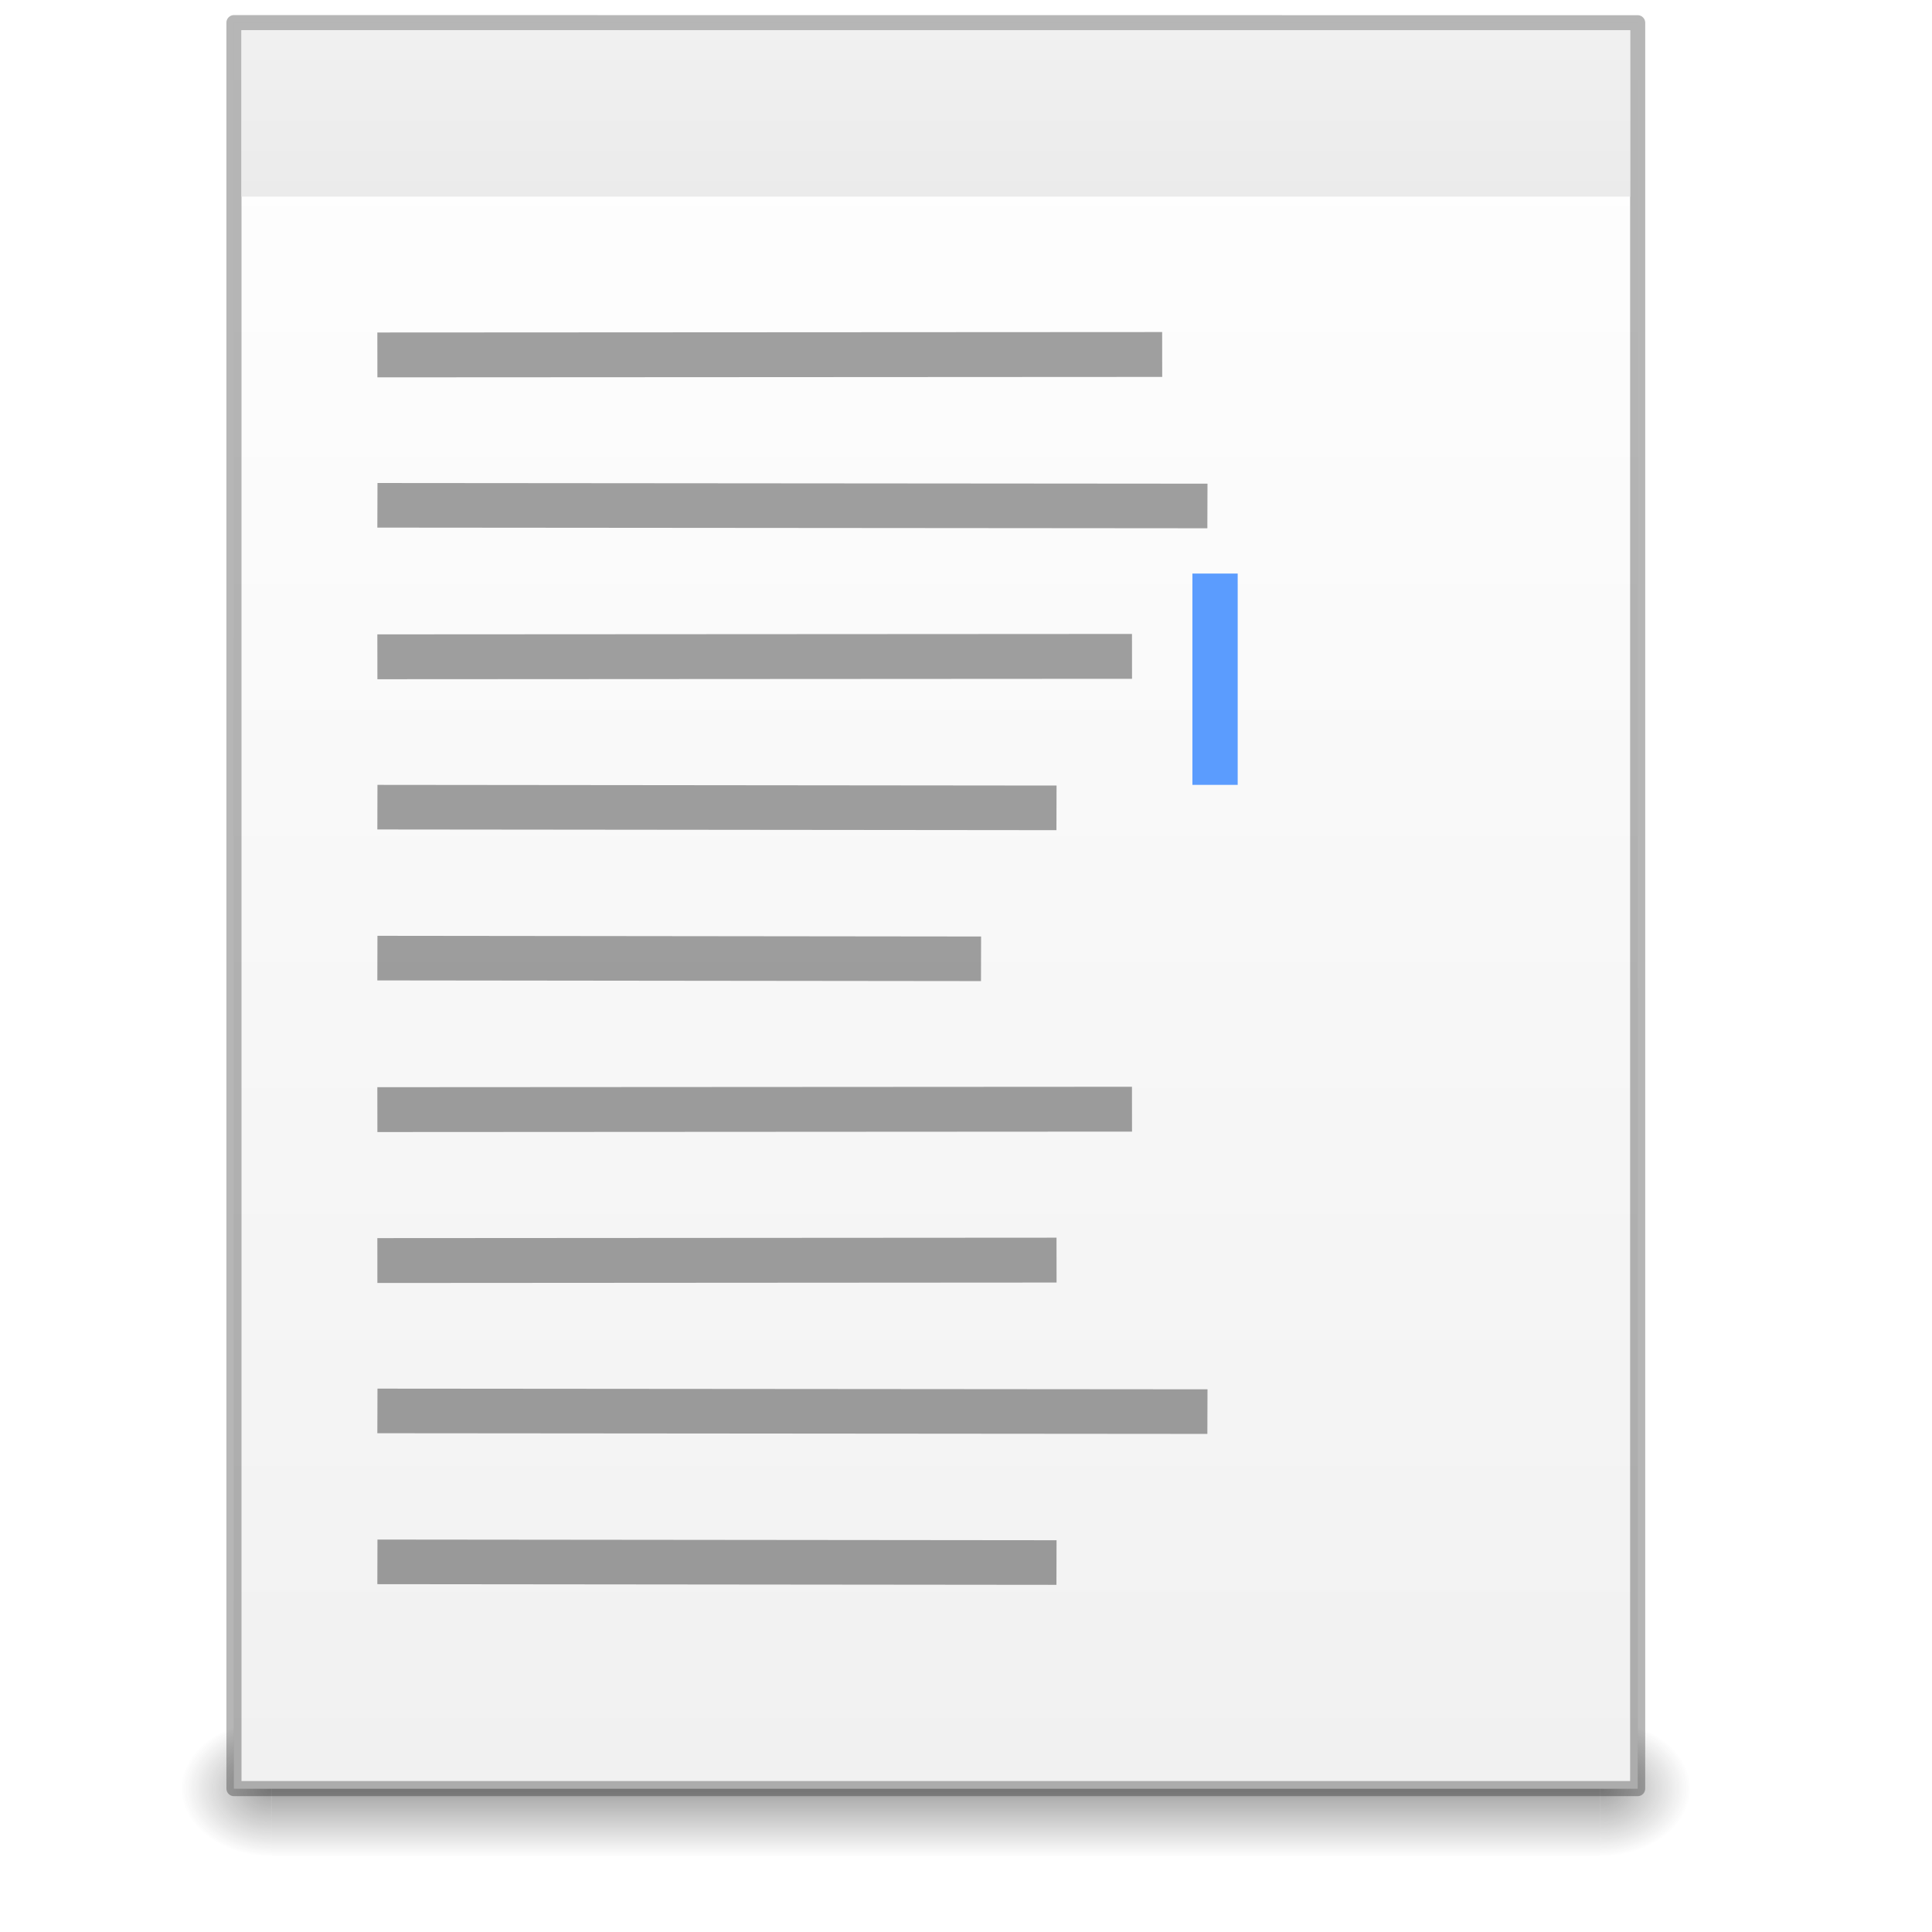
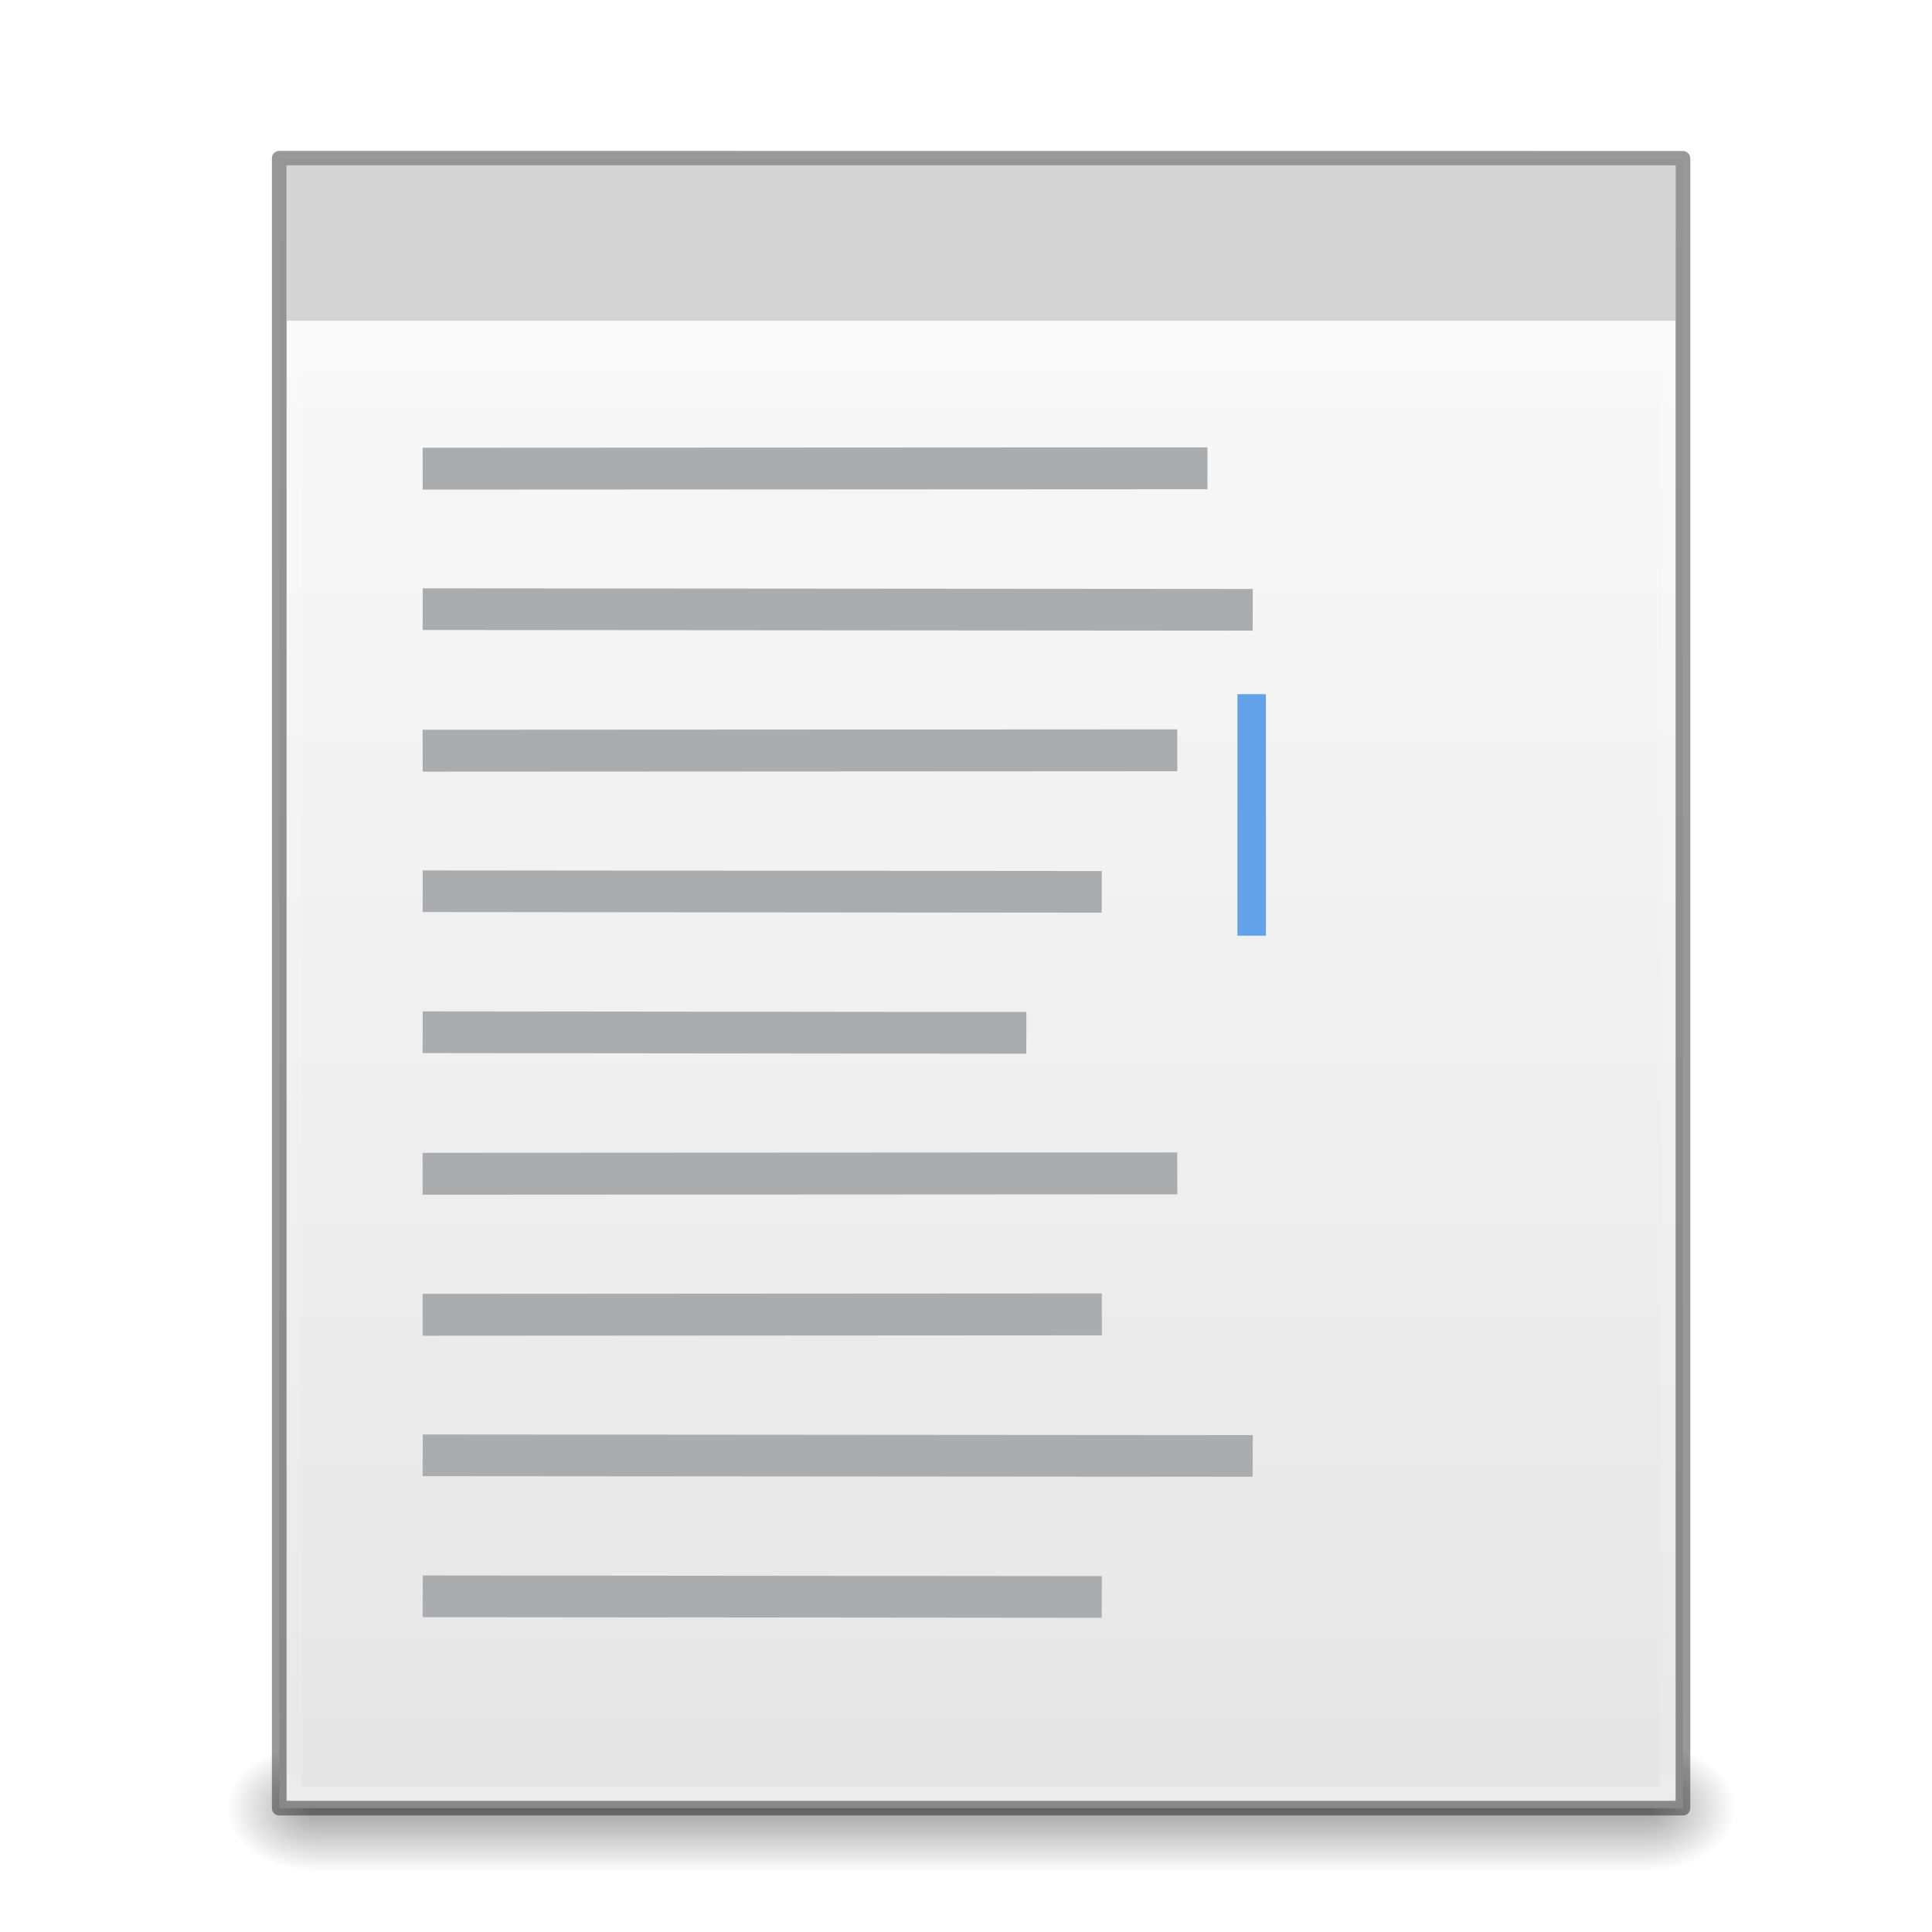
<svg xmlns="http://www.w3.org/2000/svg" xmlns:xlink="http://www.w3.org/1999/xlink" id="svg13986" height="128" width="128" version="1.1">
  <defs id="defs13988">
+     <linearGradient id="linearGradient6956">
+       <stop offset="0" style="stop-color:#ffffff;stop-opacity:1" id="stop6958" />
+       <stop offset="1" style="stop-color:#e6e6e6;stop-opacity:1" id="stop6960" />
+     </linearGradient>
    <linearGradient id="linearGradient4289">
      <stop offset="0" style="stop-color:#ebebeb;stop-opacity:1" id="stop4291" />
      <stop offset="1" style="stop-color:#f0f0f0;stop-opacity:1" id="stop4293" />
    </linearGradient>
    <linearGradient id="linearGradient4275">
      <stop id="stop4277" offset="0" style="stop-color:#f1f1f1;stop-opacity:1" />
      <stop id="stop4279" offset="1" style="stop-color:#ffffff;stop-opacity:1;" />
    </linearGradient>
    <linearGradient id="linearGradient4629">
      <stop id="stop4625" style="stop-color:#000000;stop-opacity:1" offset="0" />
      <stop id="stop4627" style="stop-color:#370000;stop-opacity:1" offset="1" />
    </linearGradient>
    <linearGradient id="linearGradient4242">
      <stop id="stop4244" style="stop-color:#d4aa00;stop-opacity:0.566" offset="0" />
      <stop id="stop4246" style="stop-color:#aa8800;stop-opacity:0.553" offset="1" />
    </linearGradient>
    <linearGradient id="linearGradient4253">
      <stop id="stop4255" style="stop-color:#ffffff;stop-opacity:1" offset="0" />
      <stop id="stop4257" style="stop-color:#ffffff;stop-opacity:0.474" offset="0.185" />
      <stop id="stop4259" style="stop-color:#ffffff;stop-opacity:0.157" offset="0.951" />
      <stop id="stop4261" style="stop-color:#ffffff;stop-opacity:0.392" offset="1" />
    </linearGradient>
    <linearGradient id="linearGradient5739">
      <stop id="stop5741" style="stop-color:#ffeeaa;stop-opacity:1" offset="0" />
      <stop id="stop5745" style="stop-color:#ffd42a;stop-opacity:1" offset="1" />
    </linearGradient>
    <linearGradient id="linearGradient5391">
      <stop id="stop5393" style="stop-color:#d5d5d5;stop-opacity:1" offset="0" />
      <stop id="stop5395" style="stop-color:#ffffff;stop-opacity:0.235" offset="0.063" />
      <stop id="stop5397" style="stop-color:#ffffff;stop-opacity:0.157" offset="0.951" />
      <stop id="stop5399" style="stop-color:#9c9c9c;stop-opacity:0.392" offset="1" />
    </linearGradient>
    <linearGradient id="linearGradient4431">
      <stop offset="0" style="stop-color:#d4aa00;stop-opacity:1" id="stop4579" />
      <stop offset="1" style="stop-color:#aa8800;stop-opacity:1" id="stop4581" />
    </linearGradient>
    <linearGradient id="linearGradient4583">
      <stop id="stop4433" style="stop-color:#828282;stop-opacity:1" offset="0" />
      <stop id="stop4435" style="stop-color:#cecece;stop-opacity:1" offset="1" />
    </linearGradient>
    <linearGradient id="linearGradient27416-1-2">
      <stop offset="0" style="stop-color:#55c1ec;stop-opacity:1" id="stop27420-2-0" />
      <stop offset="1" style="stop-color:#3689e6;stop-opacity:1" id="stop27422-3-5" />
    </linearGradient>
    <linearGradient id="linearGradient3924-2-2-5-8">
      <stop offset="0" style="stop-color:#ffffff;stop-opacity:1" id="stop3926-9-4-9-6" />
      <stop offset="0.063" style="stop-color:#ffffff;stop-opacity:0.235" id="stop3928-9-8-6-5" />
      <stop offset="0.951" style="stop-color:#ffffff;stop-opacity:0.157" id="stop3930-3-5-1-7" />
      <stop offset="1" style="stop-color:#ffffff;stop-opacity:0.392" id="stop3932-8-0-4-8" />
    </linearGradient>
    <radialGradient gradientTransform="matrix(2.003784,0,0,1.4,27.98813,-17.4)" gradientUnits="userSpaceOnUse" xlink:href="#linearGradient3688-166-749-4-0-3-8" id="radialGradient3337-2-2" fy="43.5" fx="4.993" r="2.5" cy="43.5" cx="4.993" />
    <linearGradient id="linearGradient3688-166-749-4-0-3-8">
      <stop offset="0" style="stop-color:#181818;stop-opacity:1" id="stop2883-4-0-1-8" />
      <stop offset="1" style="stop-color:#181818;stop-opacity:0" id="stop2885-9-2-9-6" />
    </linearGradient>
    <radialGradient gradientTransform="matrix(2.003784,0,0,1.4,-20.01187,-104.4)" gradientUnits="userSpaceOnUse" xlink:href="#linearGradient3688-464-309-9-2-4-2" id="radialGradient3339-1-4" fy="43.5" fx="4.993" r="2.5" cy="43.5" cx="4.993" />
    <linearGradient id="linearGradient3688-464-309-9-2-4-2">
      <stop offset="0" style="stop-color:#181818;stop-opacity:1" id="stop2889-7-9-6-9" />
      <stop offset="1" style="stop-color:#181818;stop-opacity:0" id="stop2891-6-6-1-7" />
    </linearGradient>
    <linearGradient id="linearGradient3702-501-757-8-4-1-1">
      <stop offset="0" style="stop-color:#181818;stop-opacity:0" id="stop2895-8-9-9-1" />
      <stop offset="0.5" style="stop-color:#181818;stop-opacity:1" id="stop2897-7-8-7-7" />
      <stop offset="1" style="stop-color:#181818;stop-opacity:0" id="stop2899-4-5-1-5" />
    </linearGradient>
    <linearGradient gradientUnits="userSpaceOnUse" xlink:href="#linearGradient3702-501-757-8-4-1-1" id="linearGradient13984" y2="39.999" x2="25.058" y1="47.028" x1="25.058" />
    <linearGradient id="linearGradient4632-92-3-0-8-1">
      <stop offset="0" style="stop-color:#fafafa;stop-opacity:1" id="stop4634-68-8-0-2-9" />
      <stop offset="1" style="stop-color:#e1e1e1;stop-opacity:1" id="stop4636-8-21-7-1-4" />
    </linearGradient>
    <linearGradient id="linearGradient4215-8-4-07-7">
      <stop style="stop-color:#e9e9e9;stop-opacity:1;" offset="0" id="stop4217-1-2-1-2" />
      <stop style="stop-color:#ffffff;stop-opacity:1;" offset="1" id="stop4219-3-4-0-96" />
    </linearGradient>
    <linearGradient id="linearGradient4011-9-9-70-61-7">
      <stop id="stop4013-5-4-3-8-3" style="stop-color:#ffffff;stop-opacity:1;" offset="0" />
      <stop offset="0.508" style="stop-color:#ffffff;stop-opacity:0.235;" id="stop4015-1-5-70-9-5" />
      <stop id="stop4017-7-0-13-0-1" style="stop-color:#ffffff;stop-opacity:0.157;" offset="0.835" />
      <stop id="stop4019-1-12-7-0-7" style="stop-color:#ffffff;stop-opacity:0.392;" offset="1" />
    </linearGradient>
    <linearGradient y2="55.053" x2="30.271" y1="10.029" x1="30.271" gradientTransform="matrix(1.111111,0,0,1.25,-3.555556,-7.999999)" gradientUnits="userSpaceOnUse" id="linearGradient3643" xlink:href="#linearGradient27416-1-2" />
    <linearGradient y2="43" x2="24" y1="5" x1="24" gradientTransform="matrix(2.333087,0,0,2.861803,7.868675,-1.462165)" gradientUnits="userSpaceOnUse" id="linearGradient3647" xlink:href="#linearGradient5391" />
    <radialGradient r="27.5" fy="4.342" fx="32" cy="4.342" cx="32" gradientTransform="matrix(0,1.732752,-1.732752,0,31.52342,-52.37697)" gradientUnits="userSpaceOnUse" id="radialGradient3651" xlink:href="#linearGradient4632-92-3-0-8-1" />
    <linearGradient y2="44.341" x2="71.204" y1="6.238" x1="71.204" gradientTransform="matrix(-0.4594594,0,0,0.4594594,74.9585,20.34952)" gradientUnits="userSpaceOnUse" id="linearGradient3659" xlink:href="#linearGradient4011-9-9-70-61-7" />
    <linearGradient y2="8.093" x2="38.977" y1="59.968" x1="38.977" gradientTransform="matrix(-0.3725435,0,0,0.3725435,53.92125,19.33366)" gradientUnits="userSpaceOnUse" id="linearGradient3662" xlink:href="#linearGradient4215-8-4-07-7" />
    <radialGradient cx="62.625" cy="4.625" r="10.625" fx="62.625" fy="4.625" id="radialGradient3384-6-7" xlink:href="#linearGradient23419" gradientUnits="userSpaceOnUse" gradientTransform="matrix(0.3173066,0,0,0.09065887,175.3564,59.95077)" />
    <linearGradient id="linearGradient23419">
      <stop id="stop23421" style="stop-color:#000000;stop-opacity:1" offset="0" />
      <stop id="stop23423" style="stop-color:#000000;stop-opacity:0" offset="1" />
    </linearGradient>
    <radialGradient cx="62.625" cy="4.625" r="10.625" fx="62.625" fy="4.625" id="radialGradient3384-6-7-7" xlink:href="#linearGradient23419" gradientUnits="userSpaceOnUse" gradientTransform="matrix(0.3173066,0,0,0.09065887,175.3564,59.95077)" />
    <radialGradient cx="4.993" cy="43.5" r="2.5" fx="4.993" fy="43.5" id="radialGradient3013" xlink:href="#linearGradient3688-166-749-4-0-3-8" gradientUnits="userSpaceOnUse" gradientTransform="matrix(2.003784,0,0,1.4,27.98813,-17.4)" />
    <radialGradient cx="4.993" cy="43.5" r="2.5" fx="4.993" fy="43.5" id="radialGradient3015" xlink:href="#linearGradient3688-166-749-4-0-3-8" gradientUnits="userSpaceOnUse" gradientTransform="matrix(2.003784,0,0,1.4,-20.01187,-104.4)" />
    <linearGradient x1="25.058" y1="47.028" x2="25.058" y2="39.999" id="linearGradient4387" xlink:href="#linearGradient3702-501-757-8-4-1-1" gradientUnits="userSpaceOnUse" />
    <linearGradient xlink:href="#linearGradient4011-9-9-70-61-7" id="linearGradient3590" gradientUnits="userSpaceOnUse" gradientTransform="matrix(-0.2972972,0,0,0.2972972,52.32618,17.46136)" x1="71.204" y1="6.238" x2="71.204" y2="44.341" />
    <linearGradient xlink:href="#linearGradient4215-8-4-07-7" id="linearGradient3593" gradientUnits="userSpaceOnUse" gradientTransform="matrix(-0.254902,0,0,0.254902,39.15686,16.33333)" x1="38.977" y1="59.968" x2="38.977" y2="8.093" />
    <linearGradient xlink:href="#linearGradient23419" id="linearGradient3847" gradientUnits="userSpaceOnUse" gradientTransform="matrix(0.8074983,0,0,0.833744,106.8767,-0.0698511)" x1="-95.838" y1="54.2" x2="-95.838" y2="5.176" />
    <linearGradient xlink:href="#linearGradient3924-2-2-5-8" id="linearGradient3850" gradientUnits="userSpaceOnUse" gradientTransform="translate(4e-6,1.000006)" x1="24" y1="5" x2="24" y2="43" />
    <linearGradient xlink:href="#linearGradient27416-1-2" id="linearGradient3853" gradientUnits="userSpaceOnUse" gradientTransform="matrix(0.7878787,0,0,0.8863636,-1.212111,-3.363642)" x1="30.271" y1="10.029" x2="30.271" y2="55.053" />
    <radialGradient xlink:href="#linearGradient4632-92-3-0-8-1" id="radialGradient3857" gradientUnits="userSpaceOnUse" gradientTransform="matrix(0,1.625792,-1.625792,0,31.05905,-46.13457)" cx="32" cy="4.342" fx="32" fy="4.342" r="27.5" />
    <radialGradient cx="4.993" cy="43.5" r="2.5" fx="4.993" fy="43.5" id="radialGradient3337-2-2-2" xlink:href="#linearGradient3688-166-749-4-0-3-8" gradientUnits="userSpaceOnUse" gradientTransform="matrix(2.003784,0,0,1.4,27.98813,-17.4)" />
    <radialGradient cx="4.993" cy="43.5" r="2.5" fx="4.993" fy="43.5" id="radialGradient3339-1-4-8" xlink:href="#linearGradient3688-166-749-4-0-3-8" gradientUnits="userSpaceOnUse" gradientTransform="matrix(2.003784,0,0,1.4,-20.01187,-104.4)" />
    <linearGradient x1="25.058" y1="47.028" x2="25.058" y2="39.999" id="linearGradient4512" xlink:href="#linearGradient3702-501-757-8-4-1-1" gradientUnits="userSpaceOnUse" />
    <linearGradient xlink:href="#linearGradient27416-1-2" id="linearGradient4514" gradientUnits="userSpaceOnUse" gradientTransform="matrix(1.111111,0,0,1.25,-3.555556,-7.999999)" x1="30.271" y1="10.029" x2="30.271" y2="55.053" />
    <linearGradient xlink:href="#linearGradient3924-2-2-5-8" id="linearGradient4516" gradientUnits="userSpaceOnUse" gradientTransform="matrix(1.432432,0,0,1.436283,-2.378381,-2.470778)" x1="24" y1="5" x2="24" y2="43" />
    <radialGradient xlink:href="#linearGradient4632-92-3-0-8-1" id="radialGradient3651-7" gradientUnits="userSpaceOnUse" gradientTransform="matrix(1.0056172e-8,2.310336,-2.310336,1.0056172e-8,42.03128,-69.08596)" cx="32" cy="4.342" fx="32" fy="4.342" r="27.5" />
    <linearGradient xlink:href="#linearGradient4011-9-9-70-61-7" id="linearGradient4519" gradientUnits="userSpaceOnUse" gradientTransform="matrix(-0.4594594,0,0,0.4594594,74.9585,20.34952)" x1="71.204" y1="6.238" x2="71.204" y2="44.341" />
    <linearGradient xlink:href="#linearGradient4215-8-4-07-7" id="linearGradient4521" gradientUnits="userSpaceOnUse" gradientTransform="matrix(-0.3725435,0,0,0.3725435,53.92125,19.33366)" x1="38.977" y1="59.968" x2="38.977" y2="8.093" />
    <radialGradient gradientTransform="matrix(0.3173066,0,0,0.09065887,175.3564,59.95077)" gradientUnits="userSpaceOnUse" xlink:href="#linearGradient23419" id="radialGradient3384-6-7-3" fy="4.625" fx="62.625" r="10.625" cy="4.625" cx="62.625" />
    <radialGradient gradientTransform="matrix(0.3173066,0,0,0.09065887,175.3564,59.95077)" gradientUnits="userSpaceOnUse" xlink:href="#linearGradient23419" id="radialGradient3384-6-7-7-2" fy="4.625" fx="62.625" r="10.625" cy="4.625" cx="62.625" />
    <radialGradient gradientTransform="matrix(2.003784,0,0,1.4,27.98813,-17.4)" gradientUnits="userSpaceOnUse" xlink:href="#linearGradient3688-166-749-4-0-3-8" id="radialGradient3337-2-2-6" fy="43.5" fx="4.993" r="2.5" cy="43.5" cx="4.993" />
    <radialGradient gradientTransform="matrix(2.003784,0,0,1.4,-20.01187,-104.4)" gradientUnits="userSpaceOnUse" xlink:href="#linearGradient3688-166-749-4-0-3-8" id="radialGradient3339-1-4-3" fy="43.5" fx="4.993" r="2.5" cy="43.5" cx="4.993" />
    <radialGradient cx="4.993" cy="43.5" r="2.5" fx="4.993" fy="43.5" id="radialGradient3097" xlink:href="#linearGradient3688-166-749-4-0-3-8" gradientUnits="userSpaceOnUse" gradientTransform="matrix(2.404541,0,0,1.8,95.98576,39.2)" />
    <radialGradient cx="4.993" cy="43.5" r="2.5" fx="4.993" fy="43.5" id="radialGradient3027" xlink:href="#linearGradient3688-166-749-4-0-3-8" gradientUnits="userSpaceOnUse" gradientTransform="matrix(2.404541,0,0,1.8,-32.01424,-195.8)" />
    <linearGradient x1="25.058" y1="47.028" x2="25.058" y2="39.999" id="linearGradient3024" xlink:href="#linearGradient3702-501-757-8-4-1-1" gradientUnits="userSpaceOnUse" gradientTransform="matrix(3.142857,0,0,1.285714,-11.42857,61.57143)" />
    <linearGradient x1="25.132" y1="0.985" x2="25.132" y2="47.013" id="linearGradient3019" xlink:href="#linearGradient3600" gradientUnits="userSpaceOnUse" gradientTransform="matrix(2.657141,0,0,2.542219,0.228619,-4.91283)" />
    <linearGradient id="linearGradient3600">
      <stop id="stop3602" style="stop-color:#f4f4f4;stop-opacity:1" offset="0" />
      <stop id="stop3604" style="stop-color:#dbdbdb;stop-opacity:1" offset="1" />
    </linearGradient>
-     <linearGradient x1="24" y1="5.564" x2="24" y2="42.195" id="linearGradient3016" xlink:href="#linearGradient3977" gradientUnits="userSpaceOnUse" gradientTransform="matrix(2.459459,0,0,3.108108,2.972985,-14.59456)" />
+     <linearGradient x1="24" y1="5.564" x2="24" y2="42.195" id="linearGradient3016" xlink:href="#linearGradient3977" gradientUnits="userSpaceOnUse" gradientTransform="matrix(2.459459,0,0,2.903899,5.972987,-4.554329)" />
    <linearGradient id="linearGradient3977">
      <stop id="stop3979" style="stop-color:#ffffff;stop-opacity:1" offset="0" />
      <stop id="stop3981" style="stop-color:#ffffff;stop-opacity:0.235" offset="0.006" />
      <stop id="stop3983" style="stop-color:#ffffff;stop-opacity:0.157" offset="0.994" />
      <stop id="stop3985" style="stop-color:#ffffff;stop-opacity:0.392" offset="1" />
    </linearGradient>
-     <linearGradient xlink:href="#linearGradient4632-92-3-0-8-1" id="linearGradient4613" gradientUnits="userSpaceOnUse" x1="62" y1="-7" x2="62" y2="138" gradientTransform="translate(-2)" />
-     <linearGradient xlink:href="#linearGradient4632-92-3-0-8-1" id="linearGradient4615" gradientUnits="userSpaceOnUse" x1="62" y1="-7" x2="62" y2="138" gradientTransform="translate(-2)" />
-     <radialGradient cx="4.993" cy="43.5" r="2.5" fx="4.993" fy="43.5" id="radialGradient3027-3" xlink:href="#linearGradient3688-166-749-4-0-3-8" gradientUnits="userSpaceOnUse" gradientTransform="matrix(2.404541,0,0,1.8,-30.01425,-196.8)" />
-     <radialGradient cx="4.993" cy="43.5" r="2.5" fx="4.993" fy="43.5" id="radialGradient3097-6" xlink:href="#linearGradient3688-166-749-4-0-3-8" gradientUnits="userSpaceOnUse" gradientTransform="matrix(2.404541,0,0,1.8,93.98576,40.2)" />
-     <linearGradient x1="25.058" y1="47.028" x2="25.058" y2="39.999" id="linearGradient3024-7" xlink:href="#linearGradient3702-501-757-8-4-1-1" gradientUnits="userSpaceOnUse" gradientTransform="matrix(3.142857,0,0,1.285714,-13.42857,62.57143)" />
-     <linearGradient xlink:href="#linearGradient4275" id="linearGradient4273" x1="65" y1="118" x2="65" y2="1.116" gradientUnits="userSpaceOnUse" />
-     <linearGradient xlink:href="#linearGradient4289" id="linearGradient4287" x1="60" y1="13" x2="60" y2="3" gradientUnits="userSpaceOnUse" />
+     <linearGradient xlink:href="#linearGradient4632-92-3-0-8-1" id="linearGradient4613" gradientUnits="userSpaceOnUse" x1="62" y1="-7" x2="62" y2="138" gradientTransform="matrix(0.9999999,0,0,0.934298,1.000001,9.081339)" />
+     <linearGradient xlink:href="#linearGradient4632-92-3-0-8-1" id="linearGradient4615" gradientUnits="userSpaceOnUse" x1="62" y1="-7" x2="62" y2="138" gradientTransform="matrix(0.9999999,0,0,0.934298,1.000002,9.081339)" />
+     <radialGradient cx="4.993" cy="43.5" r="2.5" fx="4.993" fy="43.5" id="radialGradient3027-3" xlink:href="#linearGradient3688-166-749-4-0-3-8" gradientUnits="userSpaceOnUse" gradientTransform="matrix(2.404541,0,0,1.681736,-33.01425,-192.9512)" />
+     <radialGradient cx="4.993" cy="43.5" r="2.5" fx="4.993" fy="43.5" id="radialGradient3097-6" xlink:href="#linearGradient3688-166-749-4-0-3-8" gradientUnits="userSpaceOnUse" gradientTransform="matrix(2.404541,0,0,1.681736,96.98576,46.64012)" />
+     <linearGradient x1="25.058" y1="47.028" x2="25.058" y2="39.999" id="linearGradient3024-7" xlink:href="#linearGradient3702-501-757-8-4-1-1" gradientUnits="userSpaceOnUse" gradientTransform="matrix(3.142857,0,0,1.20124,-10.42857,67.5417)" />
+     <linearGradient xlink:href="#linearGradient6956" id="linearGradient6954" x1="60" y1="8" x2="60" y2="128" gradientUnits="userSpaceOnUse" />
  </defs>
-   <rect style="opacity:0.4;fill:url(#radialGradient3097-6);fill-opacity:1;stroke:none" id="rect2801" y="114" x="106" height="9" width="6" />
-   <rect style="opacity:0.4;fill:url(#radialGradient3027-3);fill-opacity:1;stroke:none" id="rect3696" transform="scale(-1)" y="-123" x="-18" height="9" width="6" />
-   <rect style="opacity:0.4;fill:url(#linearGradient3024-7);fill-opacity:1;stroke:none" id="rect3700" y="114" x="18" height="9" width="88" />
+   <rect style="opacity:0.4;fill:url(#radialGradient3097-6);fill-opacity:1;stroke:none" id="rect2801" y="115.591" x="109" height="8.409" width="6" />
+   <rect style="opacity:0.4;fill:url(#radialGradient3027-3);fill-opacity:1;stroke:none" id="rect3696" transform="scale(-1,-1)" y="-124" x="-21" height="8.409" width="6" />
+   <rect style="opacity:0.4;fill:url(#linearGradient3024-7);fill-opacity:1;stroke:none" id="rect3700" y="115.591" x="21" height="8.409" width="88" />
  <g id="layer4-0" transform="matrix(0.9047486,0,0,0.9047486,-570.515,-611.5605)" />
  <g id="layer4-0-7" transform="matrix(0.9047486,0,0,0.9047486,-570.515,-604.3225)" />
  <g id="layer1-3" transform="matrix(0.9047486,0,0,0.9047486,-73.80799,64.49666)" />
-   <path style="display:inline;fill:url(#linearGradient4613);fill-opacity:1;stroke:none" id="path4160" d="m 15.5,1.5 c 21.311,0 93,0.007 93,0.007 l 1.1e-4,116.993 c 0,0 -62,0 -93,0 0,-39 0,-78 0,-117 z" />
-   <path style="fill:url(#linearGradient4615);fill-opacity:1;stroke:url(#linearGradient3016);stroke-width:1;stroke-linecap:round;stroke-linejoin:round;stroke-miterlimit:4;stroke-dasharray:none;stroke-dashoffset:0;stroke-opacity:1" id="rect6741-1" d="m 107.5,117.5 h -91 V 2.5 h 91 z" />
-   <path style="display:inline;opacity:1;fill:url(#linearGradient4273);fill-opacity:1;stroke:#000000;stroke-width:1;stroke-linecap:butt;stroke-linejoin:round;stroke-miterlimit:4;stroke-dasharray:none;stroke-dashoffset:0;stroke-opacity:0.287" id="path4160-4" d="m 15.5,1.5 c 21.311,0 93,0.007 93,0.007 l 1.1e-4,116.993 c 0,0 -62,0 -93,0 0,-39 0,-78 0,-117 z" />
-   <rect style="fill:url(#linearGradient4287);fill-opacity:1;stroke:none;stroke-opacity:1" id="rect4265" width="92" height="11.024" x="16" y="2" />
-   <rect style="opacity:0.764;fill:#2a7fff;fill-opacity:1;stroke:none;stroke-width:1.036;stroke-opacity:0.392" id="rect4280" width="3" height="14" x="79" y="38" />
-   <rect style="opacity:0.368;fill:#000000;fill-opacity:1;fill-rule:nonzero;stroke:none;stroke-width:0.987;stroke-opacity:0.346" id="rect5722-367" width="51.996" height="2.972" x="24.971" y="22.042" ry="0" transform="matrix(0.9999999,-5.462692e-4,0.00129457,0.9999992,0,0)" />
-   <rect style="opacity:0.368;fill:#000000;fill-opacity:1;fill-rule:nonzero;stroke:none;stroke-width:0.95;stroke-opacity:0.346" id="rect5722-4-53" width="54.991" height="2.955" x="25.111" y="31.98" ry="0" transform="matrix(0.9999997,8.1693653e-4,-0.00318307,0.9999949,0,0)" />
-   <rect style="opacity:0.368;fill:#000000;fill-opacity:1;fill-rule:nonzero;stroke:none;stroke-width:0.979;stroke-opacity:0.346" id="rect5722-3-56" width="49.996" height="2.972" x="24.948" y="42.043" ry="0" transform="matrix(0.9999998,-5.6812171e-4,0.00124478,0.9999992,0,0)" />
-   <rect style="opacity:0.368;fill:#000000;fill-opacity:1;fill-rule:nonzero;stroke:none;stroke-width:1.031;stroke-opacity:0.346" id="rect5722-4-6-2" width="44.992" height="2.955" x="25.143" y="51.975" ry="0" transform="matrix(0.9999995,9.9848481e-4,-0.00260431,0.9999966,0,0)" />
-   <rect style="opacity:0.368;fill:#000000;fill-opacity:1;fill-rule:nonzero;stroke:none;stroke-width:0.983;stroke-opacity:0.346" id="rect5722-7-9" width="49.996" height="2.972" x="24.91" y="72.043" ry="0" transform="matrix(0.9999998,-5.6812154e-4,0.00124478,0.9999992,0,0)" />
-   <rect style="opacity:0.368;fill:#000000;fill-opacity:1;fill-rule:nonzero;stroke:none;stroke-width:0.992;stroke-opacity:0.346" id="rect5722-4-5-1" width="39.993" height="2.955" x="25.15" y="61.972" ry="0" transform="matrix(0.9999994,0.0011233,-0.00231495,0.9999973,0,0)" />
-   <rect style="opacity:0.368;fill:#000000;fill-opacity:1;fill-rule:nonzero;stroke:none;stroke-width:0.986;stroke-opacity:0.346" id="rect5722-36" width="44.997" height="2.972" x="24.908" y="82.044" ry="0" transform="matrix(0.9999998,-6.3124228e-4,0.0011203,0.9999994,0,0)" />
-   <rect style="opacity:0.368;fill:#000000;fill-opacity:1;fill-rule:nonzero;stroke:none;stroke-width:0.966;stroke-opacity:0.346" id="rect5722-4-7" width="54.991" height="2.955" x="25.302" y="91.98" ry="0" transform="matrix(0.9999997,8.1693653e-4,-0.00318306,0.9999949,0,0)" />
-   <rect style="opacity:0.368;fill:#000000;fill-opacity:1;fill-rule:nonzero;stroke:none;stroke-width:1.03;stroke-opacity:0.346" id="rect5722-4-6-3" width="44.992" height="2.955" x="25.273" y="101.975" ry="0" transform="matrix(0.9999995,9.9848481e-4,-0.00260433,0.9999966,0,0)" />
+   <path style="display:inline;fill:url(#linearGradient4613);fill-opacity:1;stroke:none" id="path4160" d="m 18.5,10.483 c 21.311,0 93,0.006 93,0.006 l 1.1e-4,109.306 c 0,0 -62,0 -93,0 0,-36.438 0,-72.875 0,-109.313 z" />
+   <path style="fill:url(#linearGradient4615);fill-opacity:1;stroke:url(#linearGradient3016);stroke-width:0.967;stroke-linecap:round;stroke-linejoin:round;stroke-miterlimit:4;stroke-dasharray:none;stroke-dashoffset:0;stroke-opacity:1" id="rect6741-1" d="m 110.5,118.861 -91,0 0,-107.444 91,0 z" />
+   <path style="display:inline;opacity:0.4;fill:url(#linearGradient6954);fill-opacity:1;stroke:#000000;stroke-width:0.971;stroke-linecap:butt;stroke-linejoin:round;stroke-miterlimit:4;stroke-dasharray:none;stroke-dashoffset:0;stroke-opacity:1" id="path4160-4" d="m 18.5,10.483 c 21.311,0 93,0.006 93,0.006 l 1.1e-4,109.306 c 0,0 -62,0 -93,0 0,-36.438 0,-72.875 0,-109.313 z" />
+   <rect style="fill:#d4d4d4;fill-opacity:1;stroke:none;stroke-opacity:1" id="rect4265" width="92" height="10.3" x="19" y="10.95" />
+   <rect style="opacity:0.764;fill:#3689e6;fill-opacity:1;stroke:none;stroke-width:1.036;stroke-opacity:0.392" id="rect4280" width="1.887" height="16.002" x="81.981" y="45.99" />
+   <rect style="opacity:1;fill:#abacae;fill-opacity:1;fill-rule:nonzero;stroke:none;stroke-width:0.987;stroke-opacity:0.346" id="rect5722-367" width="51.996" height="2.776" x="27.959" y="29.677" ry="0" transform="matrix(0.9999999,-5.1037829e-4,0.00138561,0.999999,0,0)" />
+   <rect style="opacity:1;fill:#abacae;fill-opacity:1;fill-rule:nonzero;stroke:none;stroke-width:0.95;stroke-opacity:0.346" id="rect5722-4-53" width="54.991" height="2.761" x="28.142" y="38.958" ry="0" transform="matrix(0.9999997,7.6326224e-4,-0.00340691,0.9999942,0,0)" />
+   <rect style="opacity:1;fill:#abacae;fill-opacity:1;fill-rule:nonzero;stroke:none;stroke-width:0.979;stroke-opacity:0.346" id="rect5722-3-56" width="49.996" height="2.776" x="27.936" y="48.363" ry="0" transform="matrix(0.9999999,-5.3079504e-4,0.00133231,0.9999991,0,0)" />
+   <rect style="opacity:1;fill:#abacae;fill-opacity:1;fill-rule:nonzero;stroke:none;stroke-width:1.031;stroke-opacity:0.346" id="rect5722-4-6-2" width="44.992" height="2.761" x="28.168" y="57.639" ry="0" transform="matrix(0.9999996,9.3288251e-4,-0.00278745,0.9999961,0,0)" />
+   <rect style="opacity:1;fill:#abacae;fill-opacity:1;fill-rule:nonzero;stroke:none;stroke-width:0.983;stroke-opacity:0.346" id="rect5722-7-9" width="49.996" height="2.776" x="27.898" y="76.392" ry="0" transform="matrix(0.9999999,-5.3079486e-4,0.00133231,0.9999991,0,0)" />
+   <rect style="opacity:1;fill:#abacae;fill-opacity:1;fill-rule:nonzero;stroke:none;stroke-width:0.992;stroke-opacity:0.346" id="rect5722-4-5-1" width="39.993" height="2.761" x="28.173" y="66.978" ry="0" transform="matrix(0.9999995,0.0010495,-0.00247773,0.9999969,0,0)" />
+   <rect style="opacity:1;fill:#abacae;fill-opacity:1;fill-rule:nonzero;stroke:none;stroke-width:0.986;stroke-opacity:0.346" id="rect5722-36" width="44.997" height="2.776" x="27.897" y="85.737" ry="0" transform="matrix(0.9999998,-5.8976844e-4,0.00119908,0.9999993,0,0)" />
+   <rect style="opacity:1;fill:#abacae;fill-opacity:1;fill-rule:nonzero;stroke:none;stroke-width:0.966;stroke-opacity:0.346" id="rect5722-4-7" width="54.991" height="2.761" x="28.333" y="95.016" ry="0" transform="matrix(0.9999997,7.6326224e-4,-0.0034069,0.9999942,0,0)" />
+   <rect style="opacity:1;fill:#abacae;fill-opacity:1;fill-rule:nonzero;stroke:none;stroke-width:1.03;stroke-opacity:0.346" id="rect5722-4-6-3" width="44.992" height="2.761" x="28.299" y="104.354" ry="0" transform="matrix(0.9999996,9.3288251e-4,-0.00278747,0.9999961,0,0)" />
</svg>
